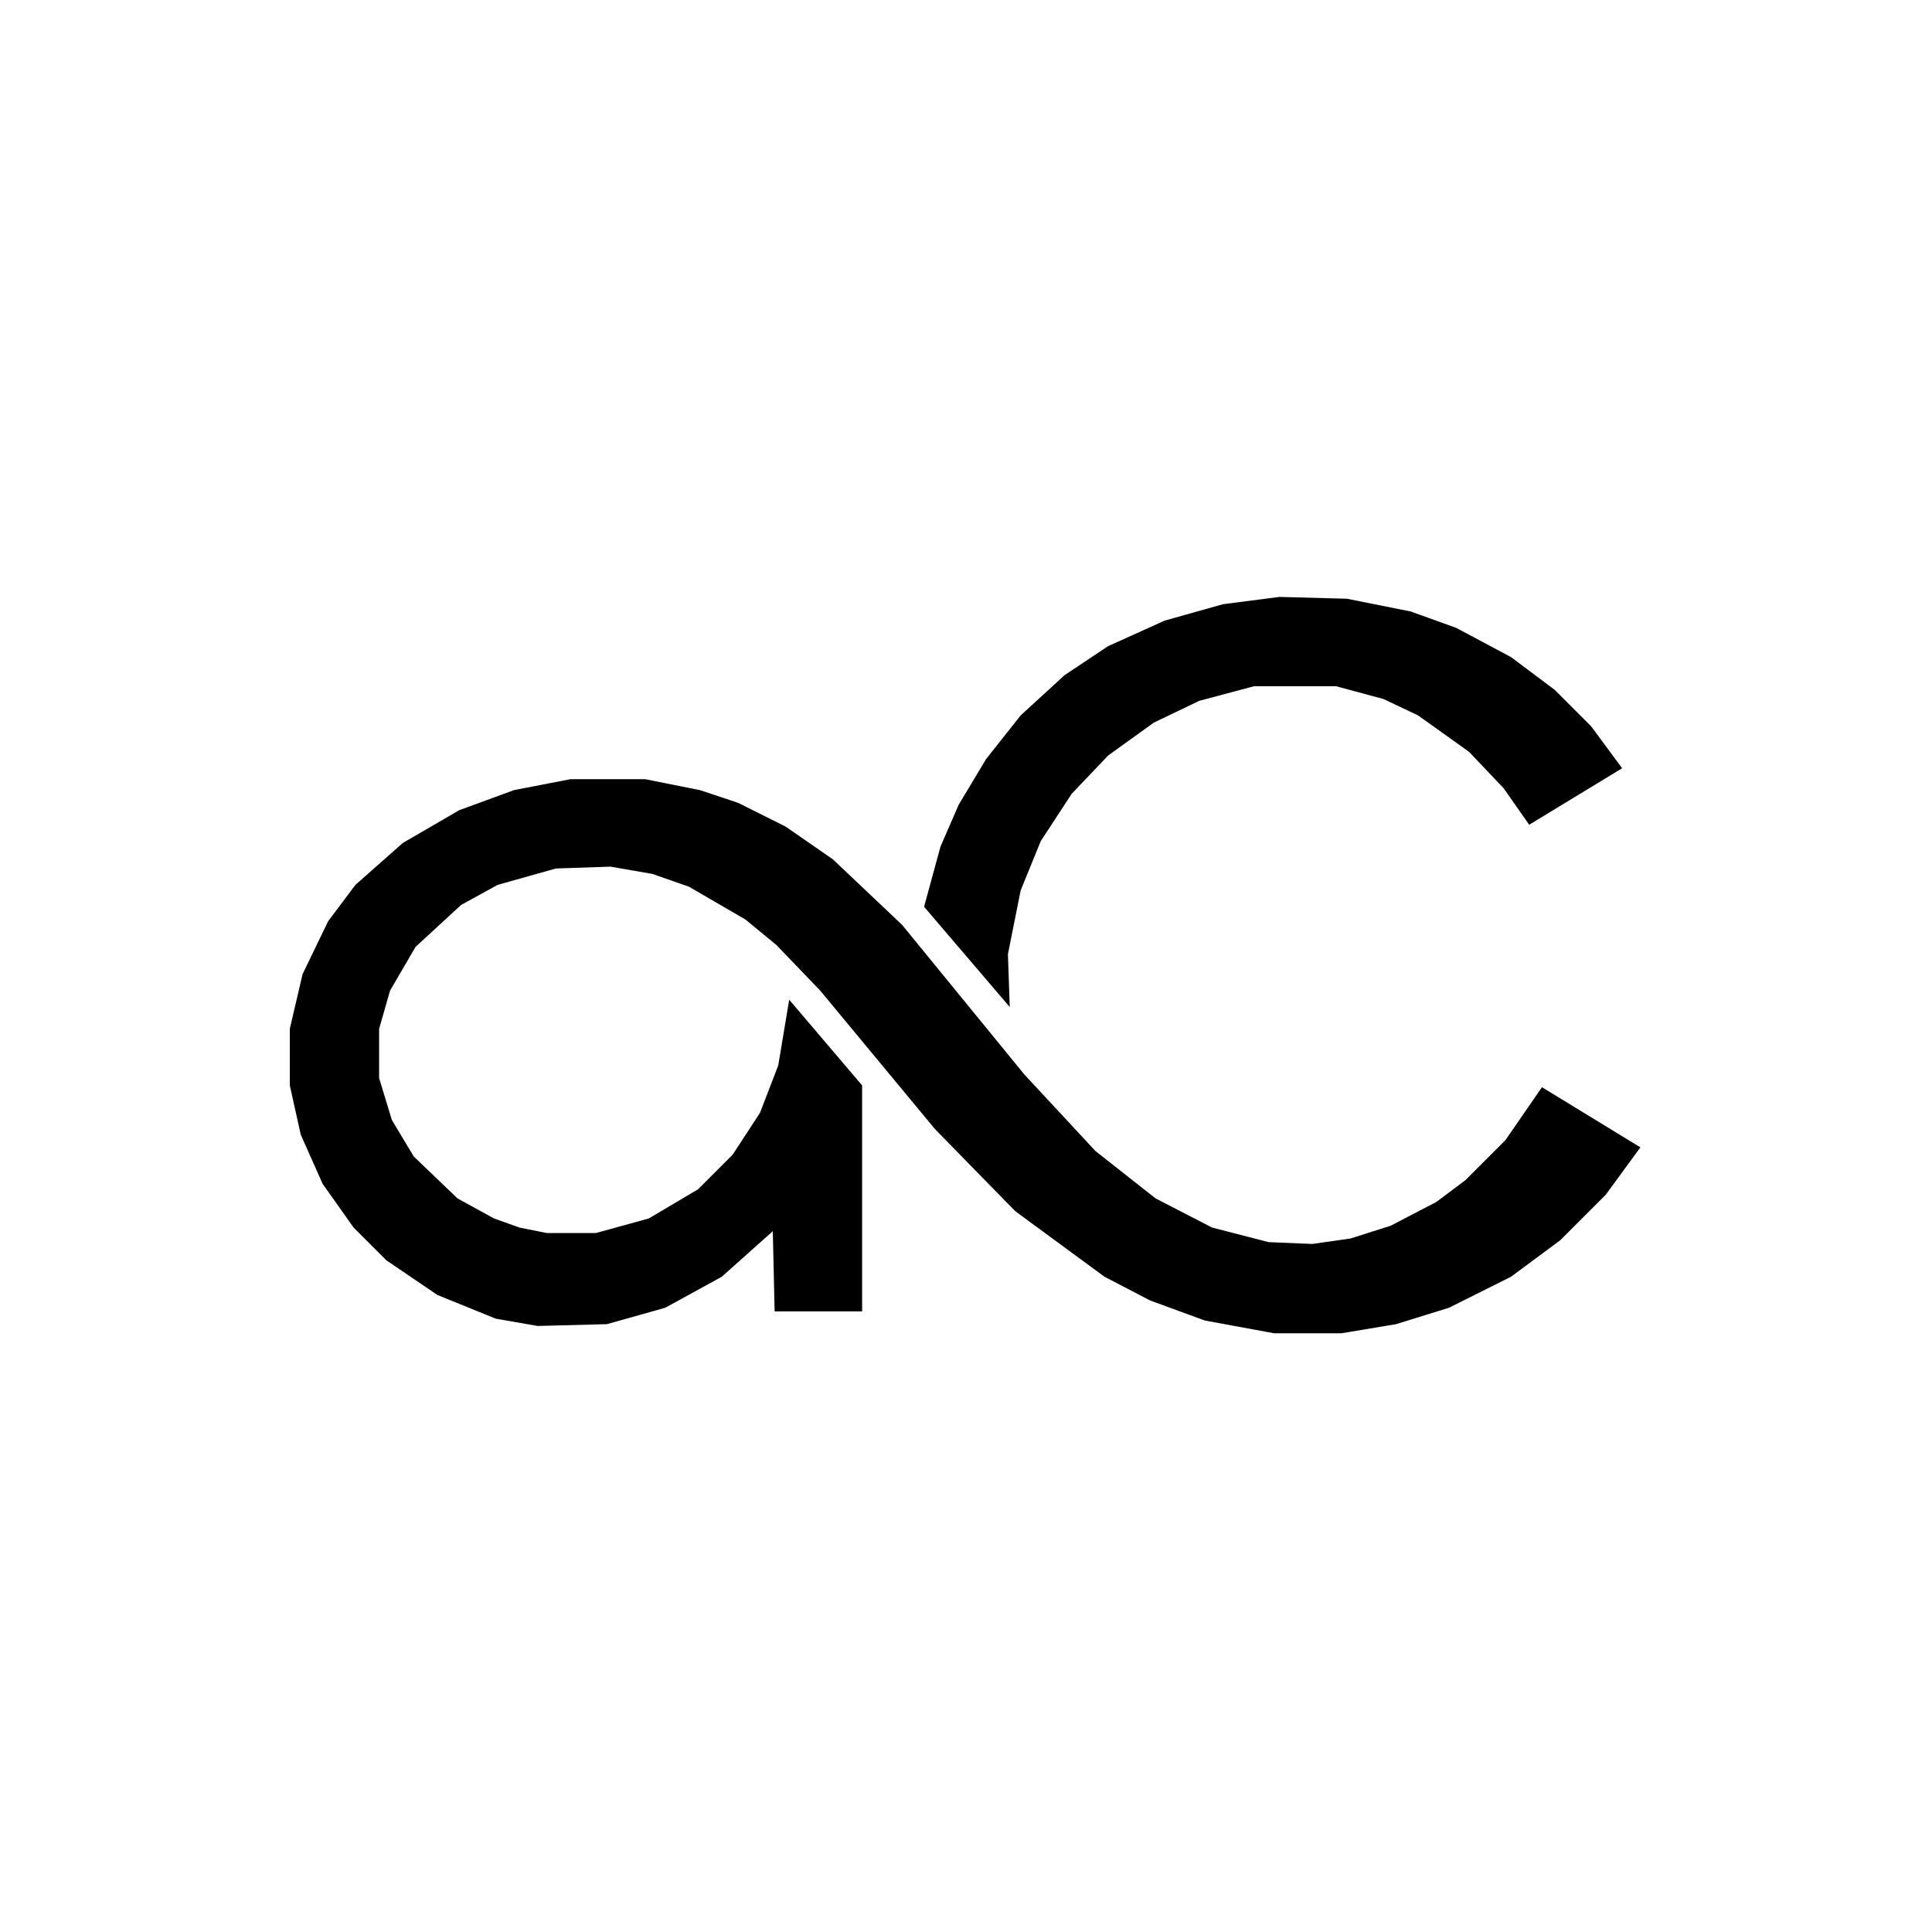
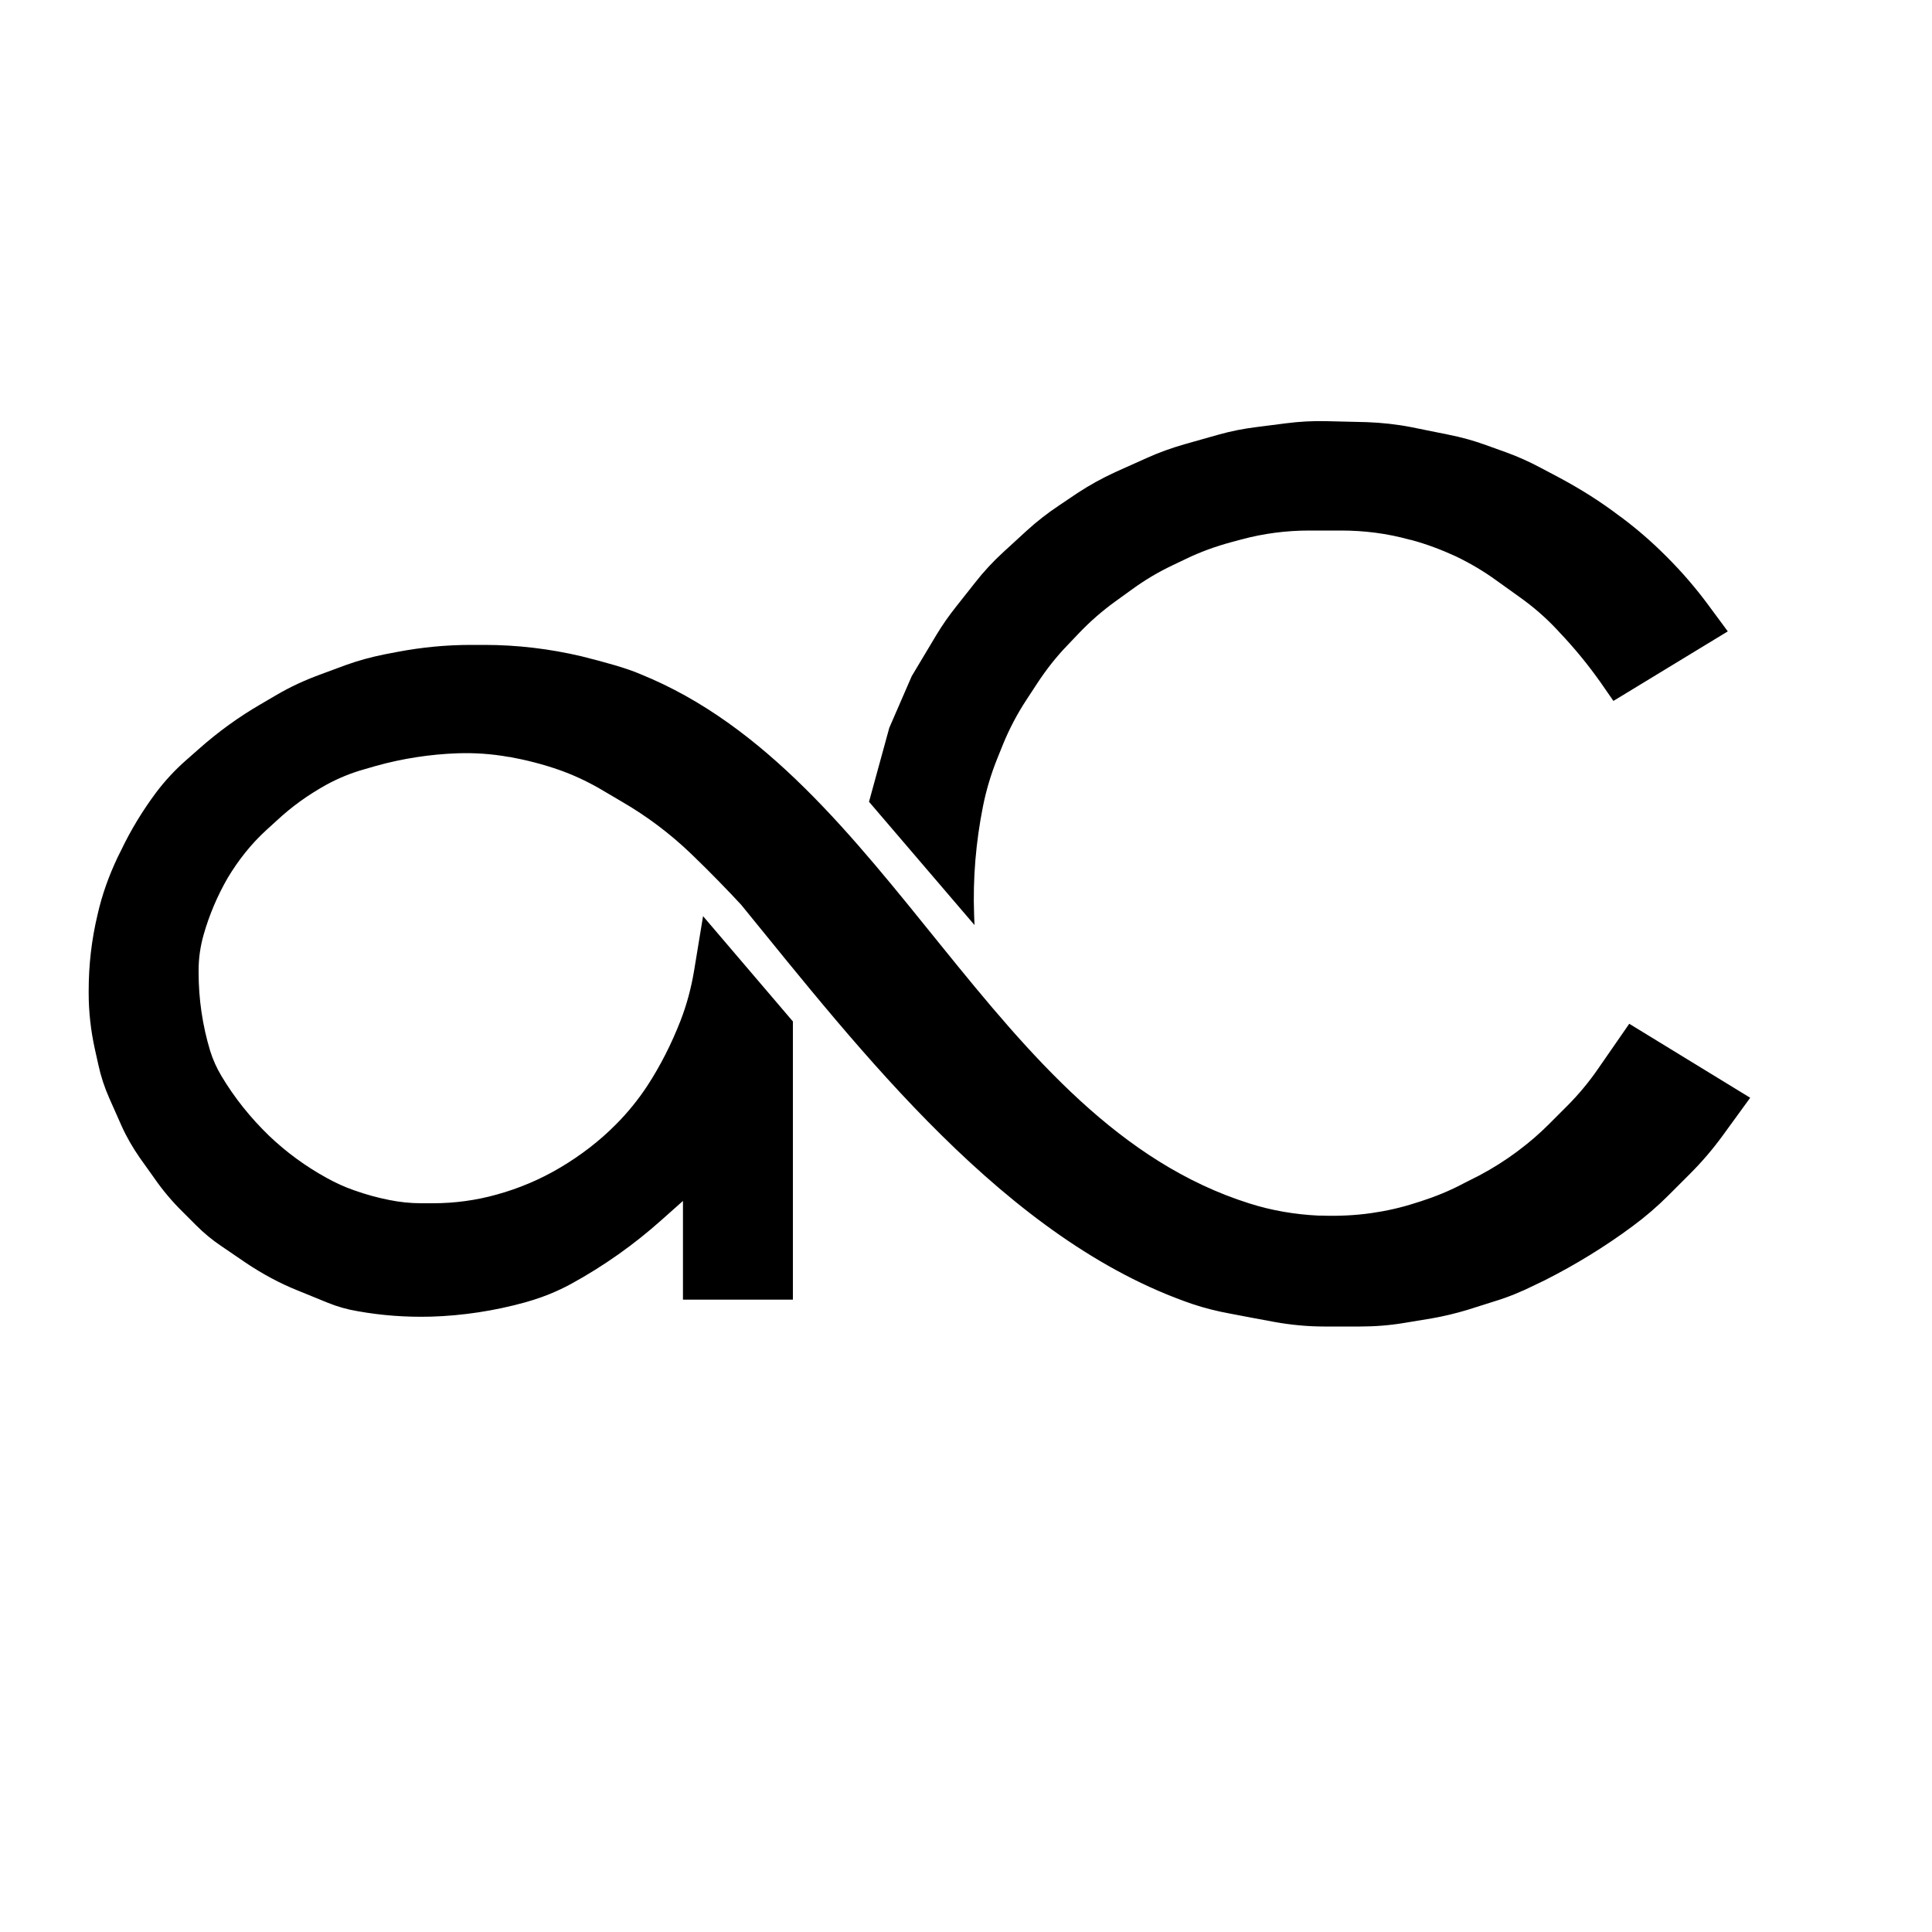
- <svg xmlns="http://www.w3.org/2000/svg" width="1000" height="1000" viewBox="0 0 1000 1000">
-   <g transform="translate(150.0 308.9623) scale(0.7 0.382075)">
-     <path d="M 0,237 0,268 6,295 18,322 35,346 53,364 81,383 113,396 136,400 174,399 206,390 237,373 265,348 266,392 314,392 314,268 274,221 268,257 258,283 243,306 224,325 197,341 168,349 141,349 126,346 112,341 92,330 68,307 56,287 49,264 49,237 55,216 69,192 94,169 114,158 146,149 176,148 199,152 219,159 250,177 267,191 291,216 354,292 398,337 447,373 472,386 502,397 540,404 577,404 607,399 636,390 670,373 697,353 722,328 741,302 687,269 667,298 645,320 629,332 604,345 582,352 561,355 537,354 506,346 475,330 442,304 403,262 336,180 298,144 272,126 246,113 225,106 195,100 154,100 123,106 93,117 62,135 36,158 21,178 7,207 Z M 731,94 714,71 694,51 670,33 640,17 615,8 580,1 543,0 512,4 480,13 449,27 425,43 401,65 382,89 367,114 357,137 348,170 395,225 394,196 401,161 412,134 429,108 449,87 474,69 499,57 529,49 574,49 600,56 619,65 647,85 666,105 680,125 Z" fill="#000000" fill-rule="evenodd" transform="scale(1.347709,2.469136)" />
-   </g>
+ <svg xmlns="http://www.w3.org/2000/svg" viewBox="0 0 1000 1000">
+   <path fill="#000" fill-rule="evenodd" d="M45.9,512.7v1.4c0,9.7,1.1,19.4,3.2,28.9l1.8,8.1c1.3,6,3.2,11.8,5.7,17.4l6.3,14.2c2.6,5.8,5.8,11.3,9.4,16.5l7.7,10.8c4.3,6.2,9.2,12,14.6,17.3l7,7c3.9,3.9,8.1,7.4,12.7,10.5l12.9,8.8c8.5,5.7,17.5,10.6,27,14.4l15.2,6.2c5.1,2.1,10.4,3.6,15.9,4.5h0c12.3,2.2,24.8,3.1,37.2,2.8h.5c16.5-.5,32.9-3,48.8-7.4l1.7-.5c7.6-2.2,15-5.2,22-9h0c17-9.3,32.8-20.5,47.1-33.3l10.9-9.7v51.1h56.9v-144l-46.5-54.5-4.7,28.6c-1.5,8.8-3.8,17.4-7,25.6h0c-4.6,11.8-10.3,23.1-17.2,33.7h0c-4.7,7.1-10.1,13.8-16.2,19.9h0c-8.5,8.6-18.2,16-28.6,22.2h0c-10.4,6.2-21.5,10.9-33.1,14.1h0c-10.7,3-21.8,4.5-33,4.5h-6.2c-5.5,0-11.1-.6-16.5-1.7h0c-6.1-1.2-12.2-2.9-18.1-5h0c-4.9-1.7-9.7-3.9-14.2-6.4h0c-10.9-6-20.9-13.3-29.9-21.9h0c-9.5-9.2-17.8-19.5-24.6-30.9h0c-2.4-4-4.4-8.4-5.8-12.9h0c-4-13.2-6-26.9-6-40.6v-1.3c0-6.2.9-12.3,2.6-18.3h0c2.9-10.2,7.1-20.1,12.4-29.3h0c5.5-9.2,12.2-17.7,20.1-24.9l5.5-5c7.7-7.2,16.3-13.3,25.5-18.4h0c6.2-3.4,12.8-6.1,19.6-8l6.2-1.8c13.7-3.8,27.9-6,42.1-6.5h0c8.9-.3,17.8.3,26.6,1.9h.4c8.7,1.6,17.3,3.8,25.6,6.7h0c7.1,2.5,14,5.7,20.5,9.4l11.9,7c13.1,7.6,25.2,16.7,36.1,27.2,10,9.6,20,20,25.8,26.3,61.6,75.5,137.1,173.7,233.6,206.6,6.3,2.1,12.7,3.7,19.3,4.9,6.5,1.3,15.9,3,23.4,4.4,8.4,1.5,17,2.3,25.5,2.3h18.5c7.7,0,15.4-.6,23.1-1.9l13.9-2.3c6.3-1.1,12.5-2.6,18.5-4.4l13.6-4.3c7.3-2.2,14.4-5.1,21.2-8.5l5.4-2.6c15.8-8,31-17.3,45.3-27.9h0q9.9-7.3,18.6-16l11.2-11.2q9.1-9.1,16.7-19.5l14.4-19.8-62.6-38.3-16,23.1c-4.8,7-10.3,13.6-16.3,19.6l-9.4,9.4q-7.1,7.1-15.1,13.1l-1.3,1c-6.2,4.6-12.7,8.7-19.5,12.3l-8.1,4.1c-7.1,3.8-14.5,6.8-22.2,9.3l-2.9.9c-7.4,2.4-15,4.1-22.7,5.2h0c-8.5,1.2-17.1,1.6-25.7,1.3h-1.6c-12.2-.6-24.2-2.6-35.8-6.3-134.3-42.3-185.5-221.5-315.3-274-7.1-3.1-18.8-6.3-30.4-9.2-16.5-3.9-33.4-5.9-50.3-5.9s-4.6,0-6.9,0c-12.7,0-25.4,1.2-38,3.6l-6.8,1.3c-6.9,1.4-13.6,3.2-20.2,5.6l-13.5,5c-7.6,2.8-15,6.2-22,10.3l-8.2,4.8c-11.4,6.6-22.2,14.4-32.1,23.2l-6.7,5.9c-5.7,5-10.9,10.6-15.5,16.7h0c-7,9.4-13.1,19.4-18.1,29.9l-1.8,3.6c-4.5,9.5-8.1,19.4-10.4,29.7h0C47.4,486.3,45.9,499.5,45.9,512.7ZM894.3,326.8l-9.9-13.4q-9.8-13.3-21.4-24.9l-1-1q-10.6-10.6-22.6-19.6l-1.4-1c-9.6-7.3-19.8-13.7-30.4-19.4l-10.2-5.4c-5.8-3.1-11.8-5.8-17.9-8l-10.3-3.7c-6.3-2.3-12.8-4.1-19.4-5.4l-19.3-3.9c-7.6-1.5-15.3-2.3-23-2.6l-20.8-.5c-7-.2-14.1.2-21.1,1.1l-15.6,2c-6.5.8-13,2.1-19.4,3.9l-17.7,5c-6.6,1.9-13,4.2-19.2,7l-16.5,7.4c-6.7,3.1-13.3,6.7-19.5,10.8l-9.8,6.6q-8.7,5.8-16.5,12.9l-12.1,11.1q-8,7.3-14.7,15.9l-9.8,12.4q-5.5,6.9-10.1,14.5l-12.8,21.4-11.6,26.7-10.5,38.3,54.6,63.8-.2-5.2c-.7-18.9.9-37.8,4.6-56.3h0c1.7-8.5,4.2-16.8,7.4-24.7l2.9-7.2c3.3-8.1,7.4-15.9,12.2-23.2l5.7-8.7c4.6-7,9.7-13.5,15.4-19.4l5.9-6.2c5.8-6.1,12.2-11.7,19-16.6l9-6.5c6.5-4.7,13.4-8.8,20.6-12.2l6.7-3.2c7.6-3.7,15.6-6.6,23.8-8.8l5.2-1.4c11.5-3.1,23.3-4.6,35.1-4.6h16.4c12,0,23.9,1.5,35.4,4.7l1,.2c7.8,2.1,15.5,5,22.9,8.4h0c7.3,3.5,14.3,7.6,20.8,12.3l12,8.6c7.1,5,13.7,10.7,19.6,17l1.2,1.3q11.9,12.5,21.8,26.6l6.3,9.1L894.3,326.8Z" />
</svg>
